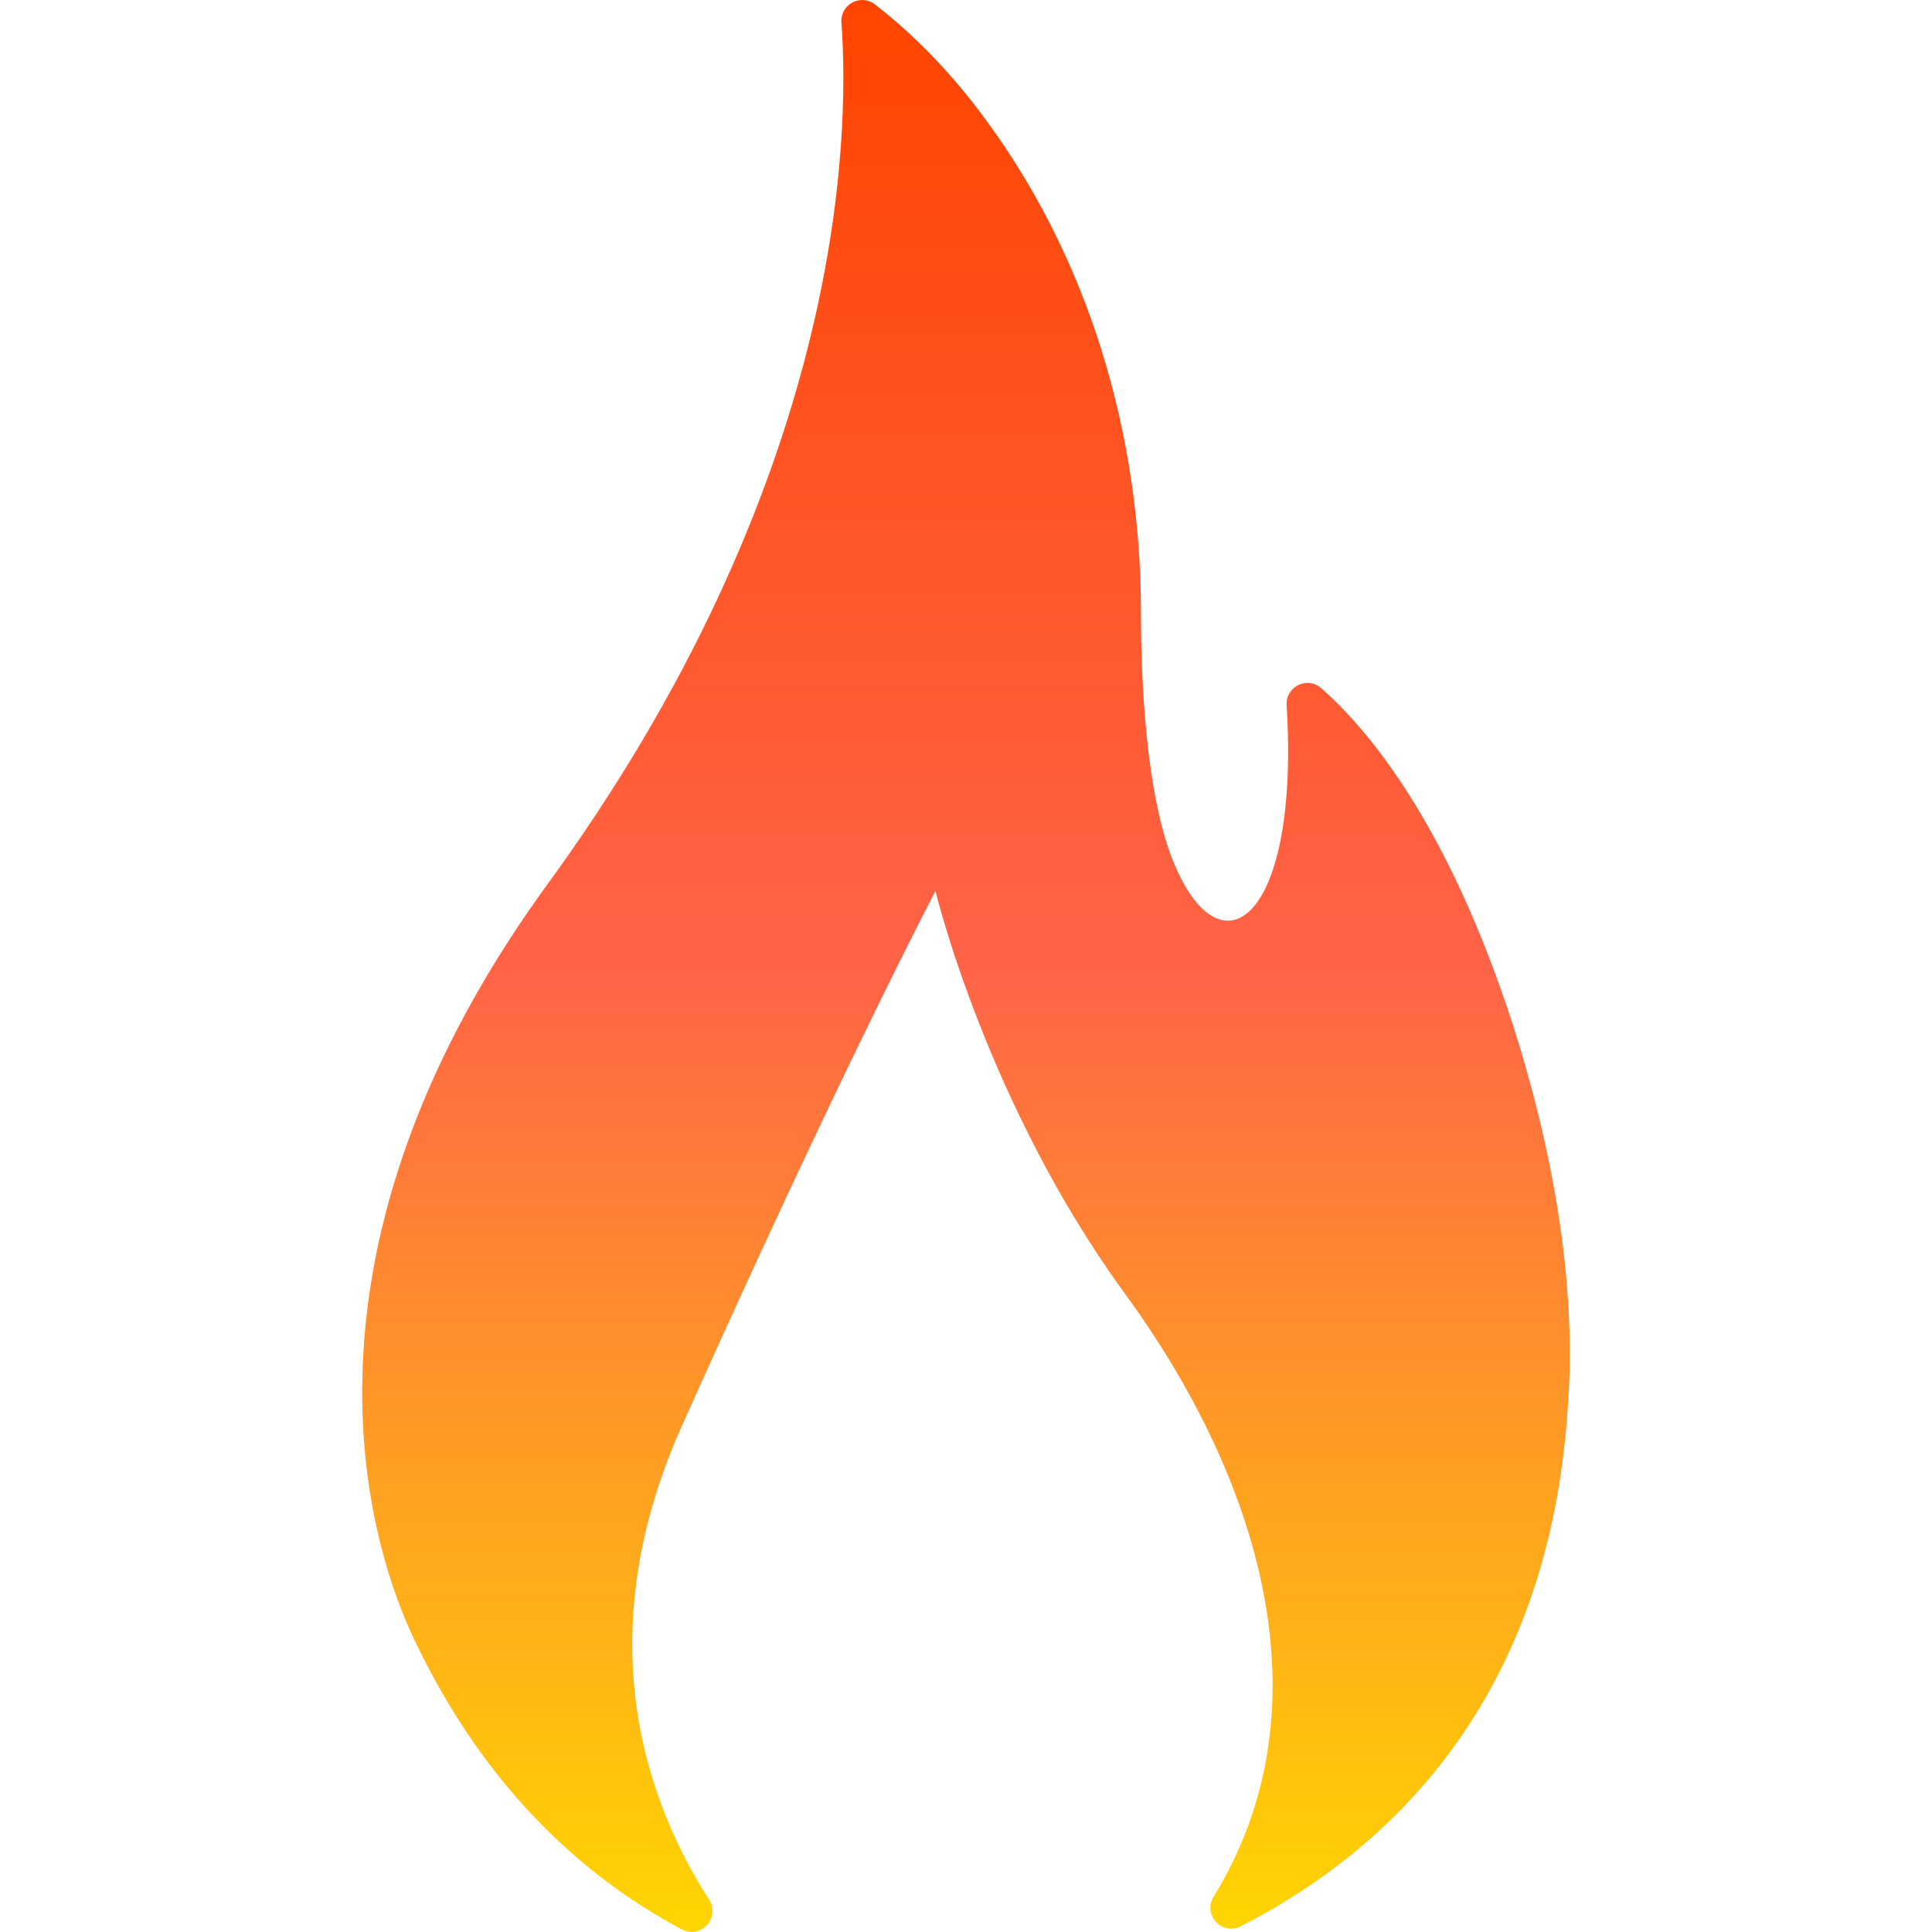
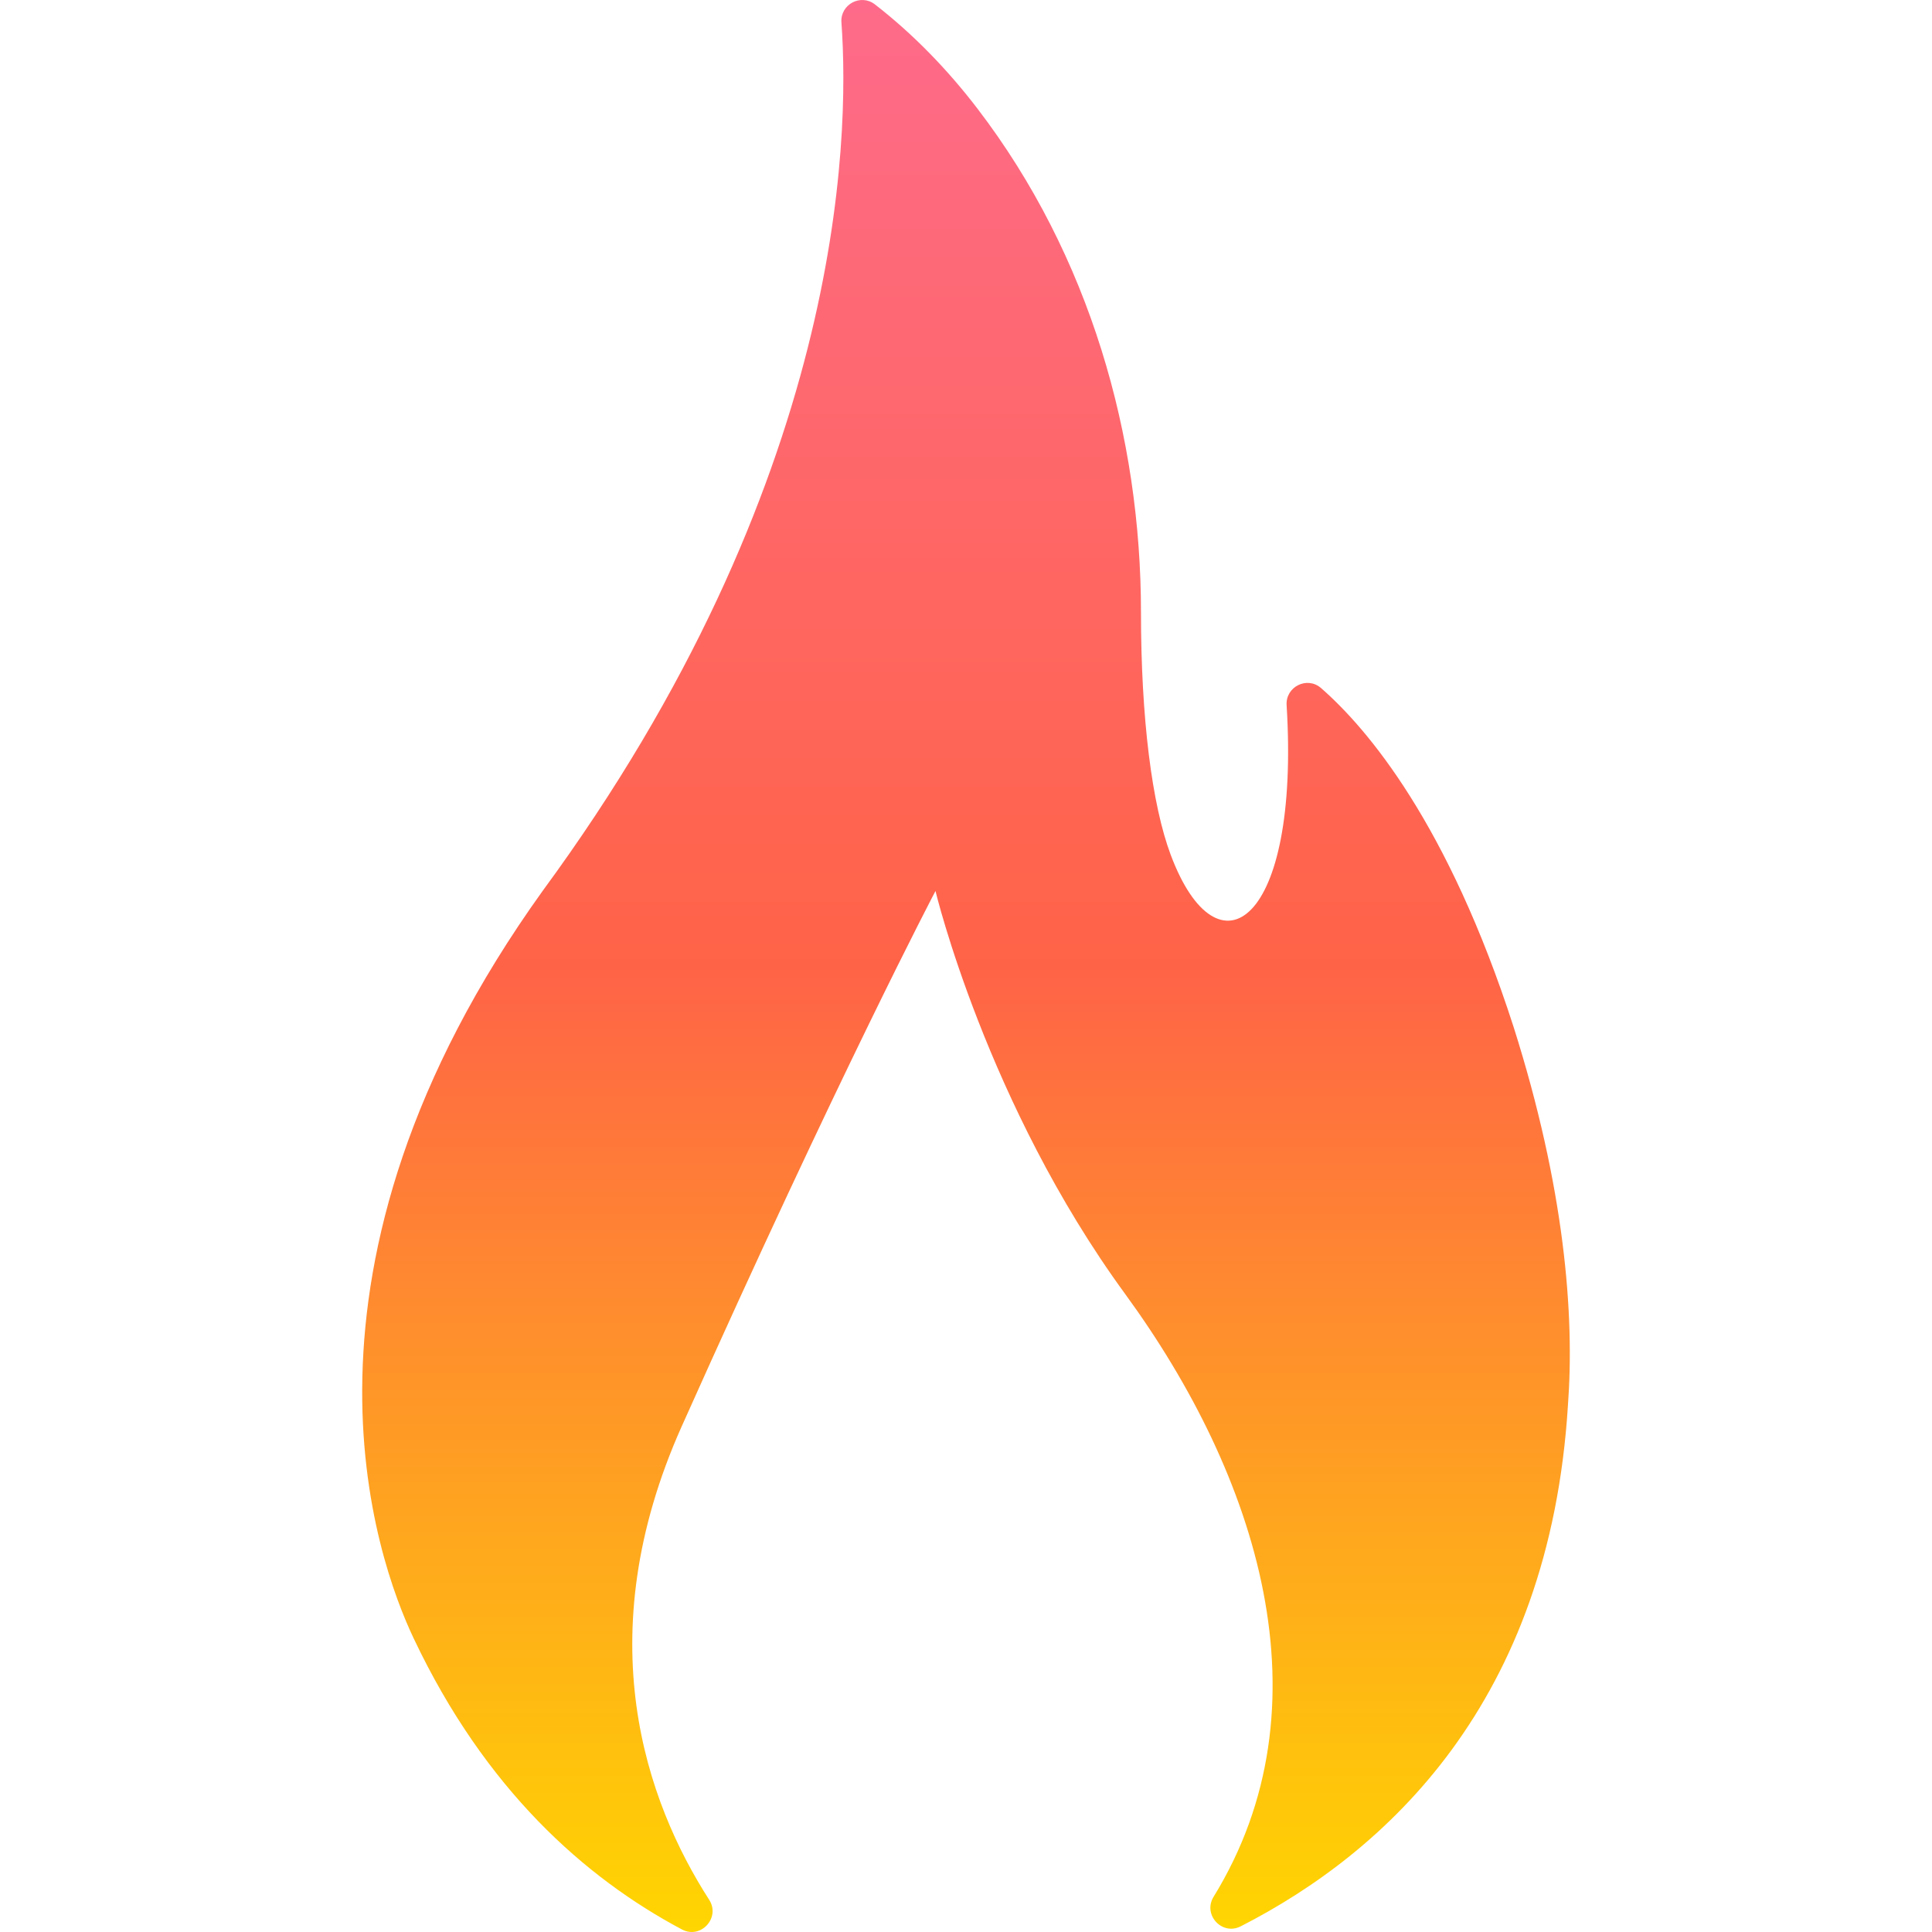
<svg xmlns="http://www.w3.org/2000/svg" fill="none" height="800px" width="800px" version="1.1" id="Capa_1" viewBox="0 0 611.999 611.999" xml:space="preserve">
  <defs>
    <linearGradient id="flameGradient" x1="0%" y1="0%" x2="0%" y2="100%">
-       <stop offset="0%" style="stop-color:#FF4500;stop-opacity:1">
-         <animate attributeName="stop-color" values="#FF4500;#FF6347;#FFD700;#FF4500" dur="3s" repeatCount="indefinite" />
+       <stop offset="0%" style="stop-color:#FE6B8B;stop-opacity:1">
+         <animate attributeName="stop-color" values="#FE6B8B;#FF6347;#FFD700;#FE6B8B" dur="3s" repeatCount="indefinite" />
      </stop>
      <stop offset="50%" style="stop-color:#FF6347;stop-opacity:1">
-         <animate attributeName="stop-color" values="#FF6347;#FFD700;#FF4500;#FF6347" dur="3s" repeatCount="indefinite" />
+         <animate attributeName="stop-color" values="#FF6347;#FFD700;#FE6B8B;#FF6347" dur="3s" repeatCount="indefinite" />
      </stop>
      <stop offset="100%" style="stop-color:#FFD700;stop-opacity:1">
-         <animate attributeName="stop-color" values="#FFD700;#FF4500;#FF6347;#FFD700" dur="3s" repeatCount="indefinite" />
+         <animate attributeName="stop-color" values="#FFD700;#FE6B8B;#FF6347;#FFD700" dur="3s" repeatCount="indefinite" />
      </stop>
    </linearGradient>
  </defs>
  <g>
    <path d="M216.02,611.195c5.978,3.178,12.284-3.704,8.624-9.4c-19.866-30.919-38.678-82.947-8.706-149.952         c49.982-111.737,80.396-169.609,80.396-169.609s16.177,67.536,60.029,127.585c42.205,57.793,65.306,130.478,28.064,191.029         c-3.495,5.683,2.668,12.388,8.607,9.349c46.1-23.582,97.806-70.885,103.64-165.017c2.151-28.764-1.075-69.034-17.206-119.851         c-20.741-64.406-46.239-94.459-60.992-107.365c-4.413-3.861-11.276-0.439-10.914,5.413c4.299,69.494-21.845,87.129-36.726,47.386         c-5.943-15.874-9.409-43.33-9.409-76.766c0-55.665-16.15-112.967-51.755-159.531c-9.259-12.109-20.093-23.424-32.523-33.073         c-4.5-3.494-11.023,0.018-10.611,5.7c2.734,37.736,0.257,145.885-94.624,275.089c-86.029,119.851-52.693,211.896-40.864,236.826         C153.666,566.767,185.212,594.814,216.02,611.195z" fill="url(#flameGradient)" />
  </g>
</svg>
